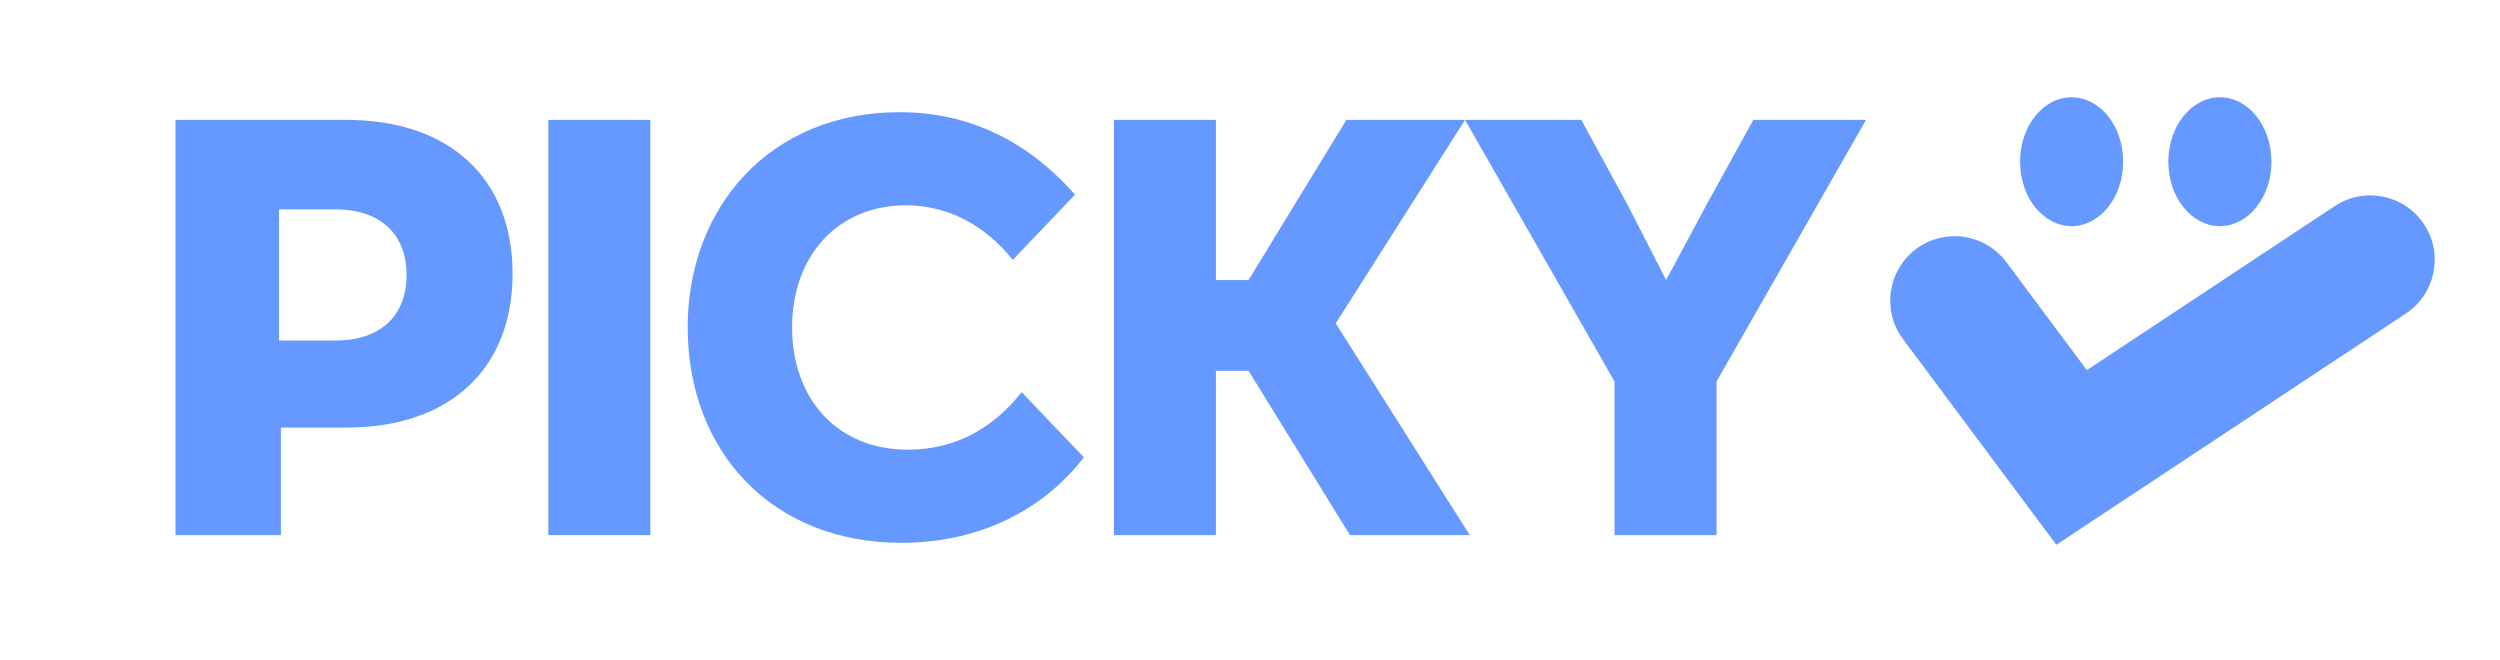
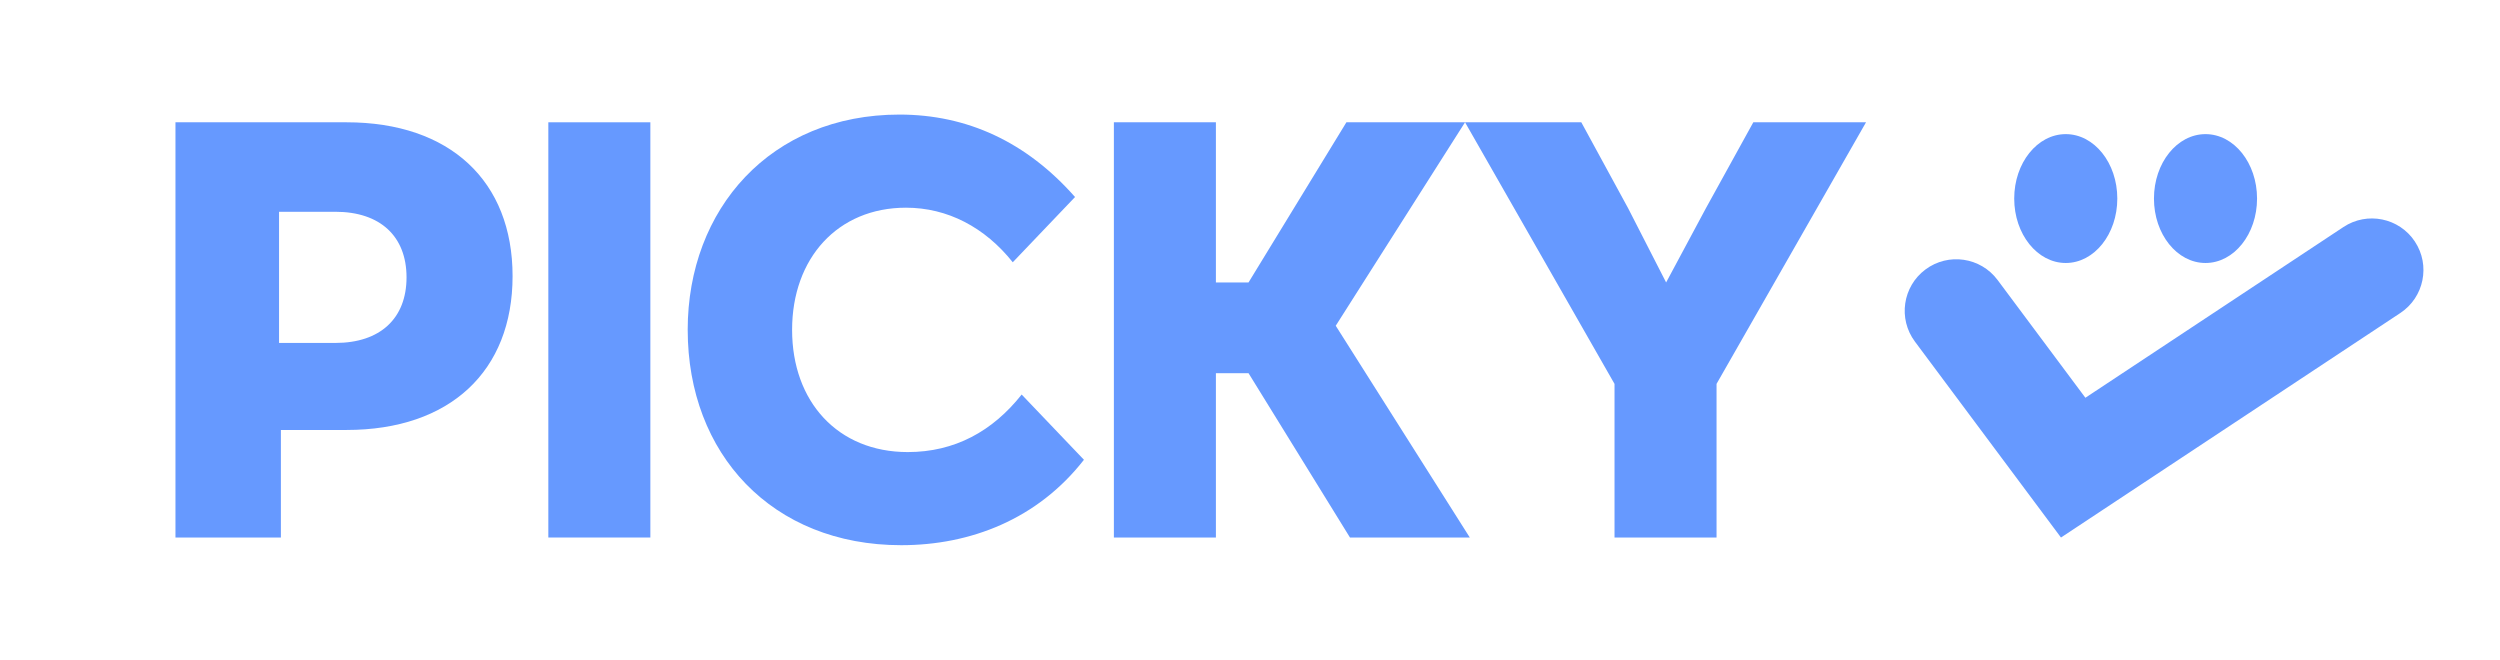
<svg xmlns="http://www.w3.org/2000/svg" id="_레이어_1" data-name="레이어 1" width="1940" height="512" viewBox="0 0 1940 512">
  <defs>
    <style>
      .cls-1 {
        fill: #69f;
      }
+ 
+       .cls-2 {
+         fill: #69f;
+       }
    </style>
  </defs>
  <g>
-     <path class="cls-1" d="M136.16,93.04h132.7c80.38,0,128.9,45.66,128.9,119.38s-48.51,119.38-128.9,119.38h-50.89v83.44h-81.81V93.04ZM260.3,264.27c34.72,0,55.17-19.02,55.17-50.89s-20.45-50.89-55.17-50.89h-43.76v101.78h43.76Z" />
-     <path class="cls-1" d="M425.51,93.04h79.17v322.21h-79.17V93.04Z" />
-     <path class="cls-1" d="M533.65,254.15c0-93.9,64.44-167.09,164.33-167.09,52.47,0,98.5,21.17,136.25,63.98l-48.33,50.63c-21.63-27.16-50.63-42.35-82.85-42.35-52.93,0-88.38,39.12-88.38,94.82s35.44,94.82,89.76,94.82c36.36,0,65.82-16.11,88.38-44.65l48.33,50.63c-35.9,46.03-87.92,66.28-141.77,66.28-100.34,0-165.71-70.89-165.71-167.09Z" />
-     <path class="cls-1" d="M968.86,287.75h-25.32v127.5h-79.17V93.04h79.17v124.28h25.32l75.95-124.28h92.06l-100.34,157.88,104.03,164.33h-92.98l-78.71-127.5Z" />
-     <path class="cls-1" d="M1252.86,296.03l-115.99-202.99h90.22l36.36,66.74,29.46,57.54,30.84-57.54,36.82-66.74h87.46l-115.99,202.99v119.22h-79.17v-119.22Z" />
+     <path class="cls-1" d="M136.16,94.9h132.7c80.38,0,128.9,45.66,128.9,119.38s-48.51,119.38-128.9,119.38h-50.89v83.44h-81.81V94.9ZM260.3,266.12c34.72,0,55.17-19.02,55.17-50.89s-20.45-50.89-55.17-50.89h-43.76v101.78h43.76Z" />
+     <path class="cls-1" d="M425.51,94.9h79.17v322.21h-79.17V94.9Z" />
+     <path class="cls-1" d="M533.65,256c0-93.9,64.44-167.09,164.33-167.09,52.47,0,98.5,21.17,136.25,63.98l-48.33,50.63c-21.63-27.16-50.63-42.35-82.85-42.35-52.93,0-88.38,39.12-88.38,94.82s35.44,94.82,89.76,94.82c36.36,0,65.82-16.11,88.38-44.65l48.33,50.63c-35.9,46.03-87.92,66.28-141.77,66.28-100.34,0-165.71-70.89-165.71-167.09Z" />
+     <path class="cls-1" d="M968.86,289.6h-25.32v127.5h-79.17V94.9h79.17v124.28h25.32l75.95-124.28h92.06l-100.34,157.88,104.03,164.33h-92.98l-78.71-127.5Z" />
+     <path class="cls-1" d="M1252.86,297.89l-115.99-202.99h90.22l36.36,66.74,29.46,57.54,30.84-57.54,36.82-66.74h87.46l-115.99,202.99v119.22h-79.17v-119.22Z" />
  </g>
  <g>
-     <path class="cls-1" d="M1595.72,422.77l-118.98-159.6c-16.5-22.14-11.94-53.47,10.2-69.97,22.14-16.51,53.47-11.94,69.97,10.2l62.48,83.8,192.38-127.28c23.03-15.24,54.05-8.92,69.29,14.11,15.24,23.03,8.92,54.05-14.11,69.29l-271.23,179.44Z" />
-     <g>
-       <ellipse class="cls-1" cx="1607.56" cy="125.48" rx="40" ry="50" />
-       <ellipse class="cls-1" cx="1722.64" cy="125.48" rx="40" ry="50" />
-     </g>
+     <path class="cls-2" d="M1873.96,187.45c-12.19-18.42-37.01-23.48-55.43-11.29l-200.27,132.5-68.13-91.38c-13.2-17.71-38.26-21.36-55.98-8.16s-21.37,38.27-8.16,55.98l113.33,152.02,263.34-174.23c18.42-12.19,23.48-37.01,11.29-55.43Z" />
+     <ellipse class="cls-2" cx="1603.03" cy="154.08" rx="40" ry="50" />
+     <ellipse class="cls-2" cx="1711.47" cy="154.08" rx="40" ry="50" />
  </g>
</svg>
